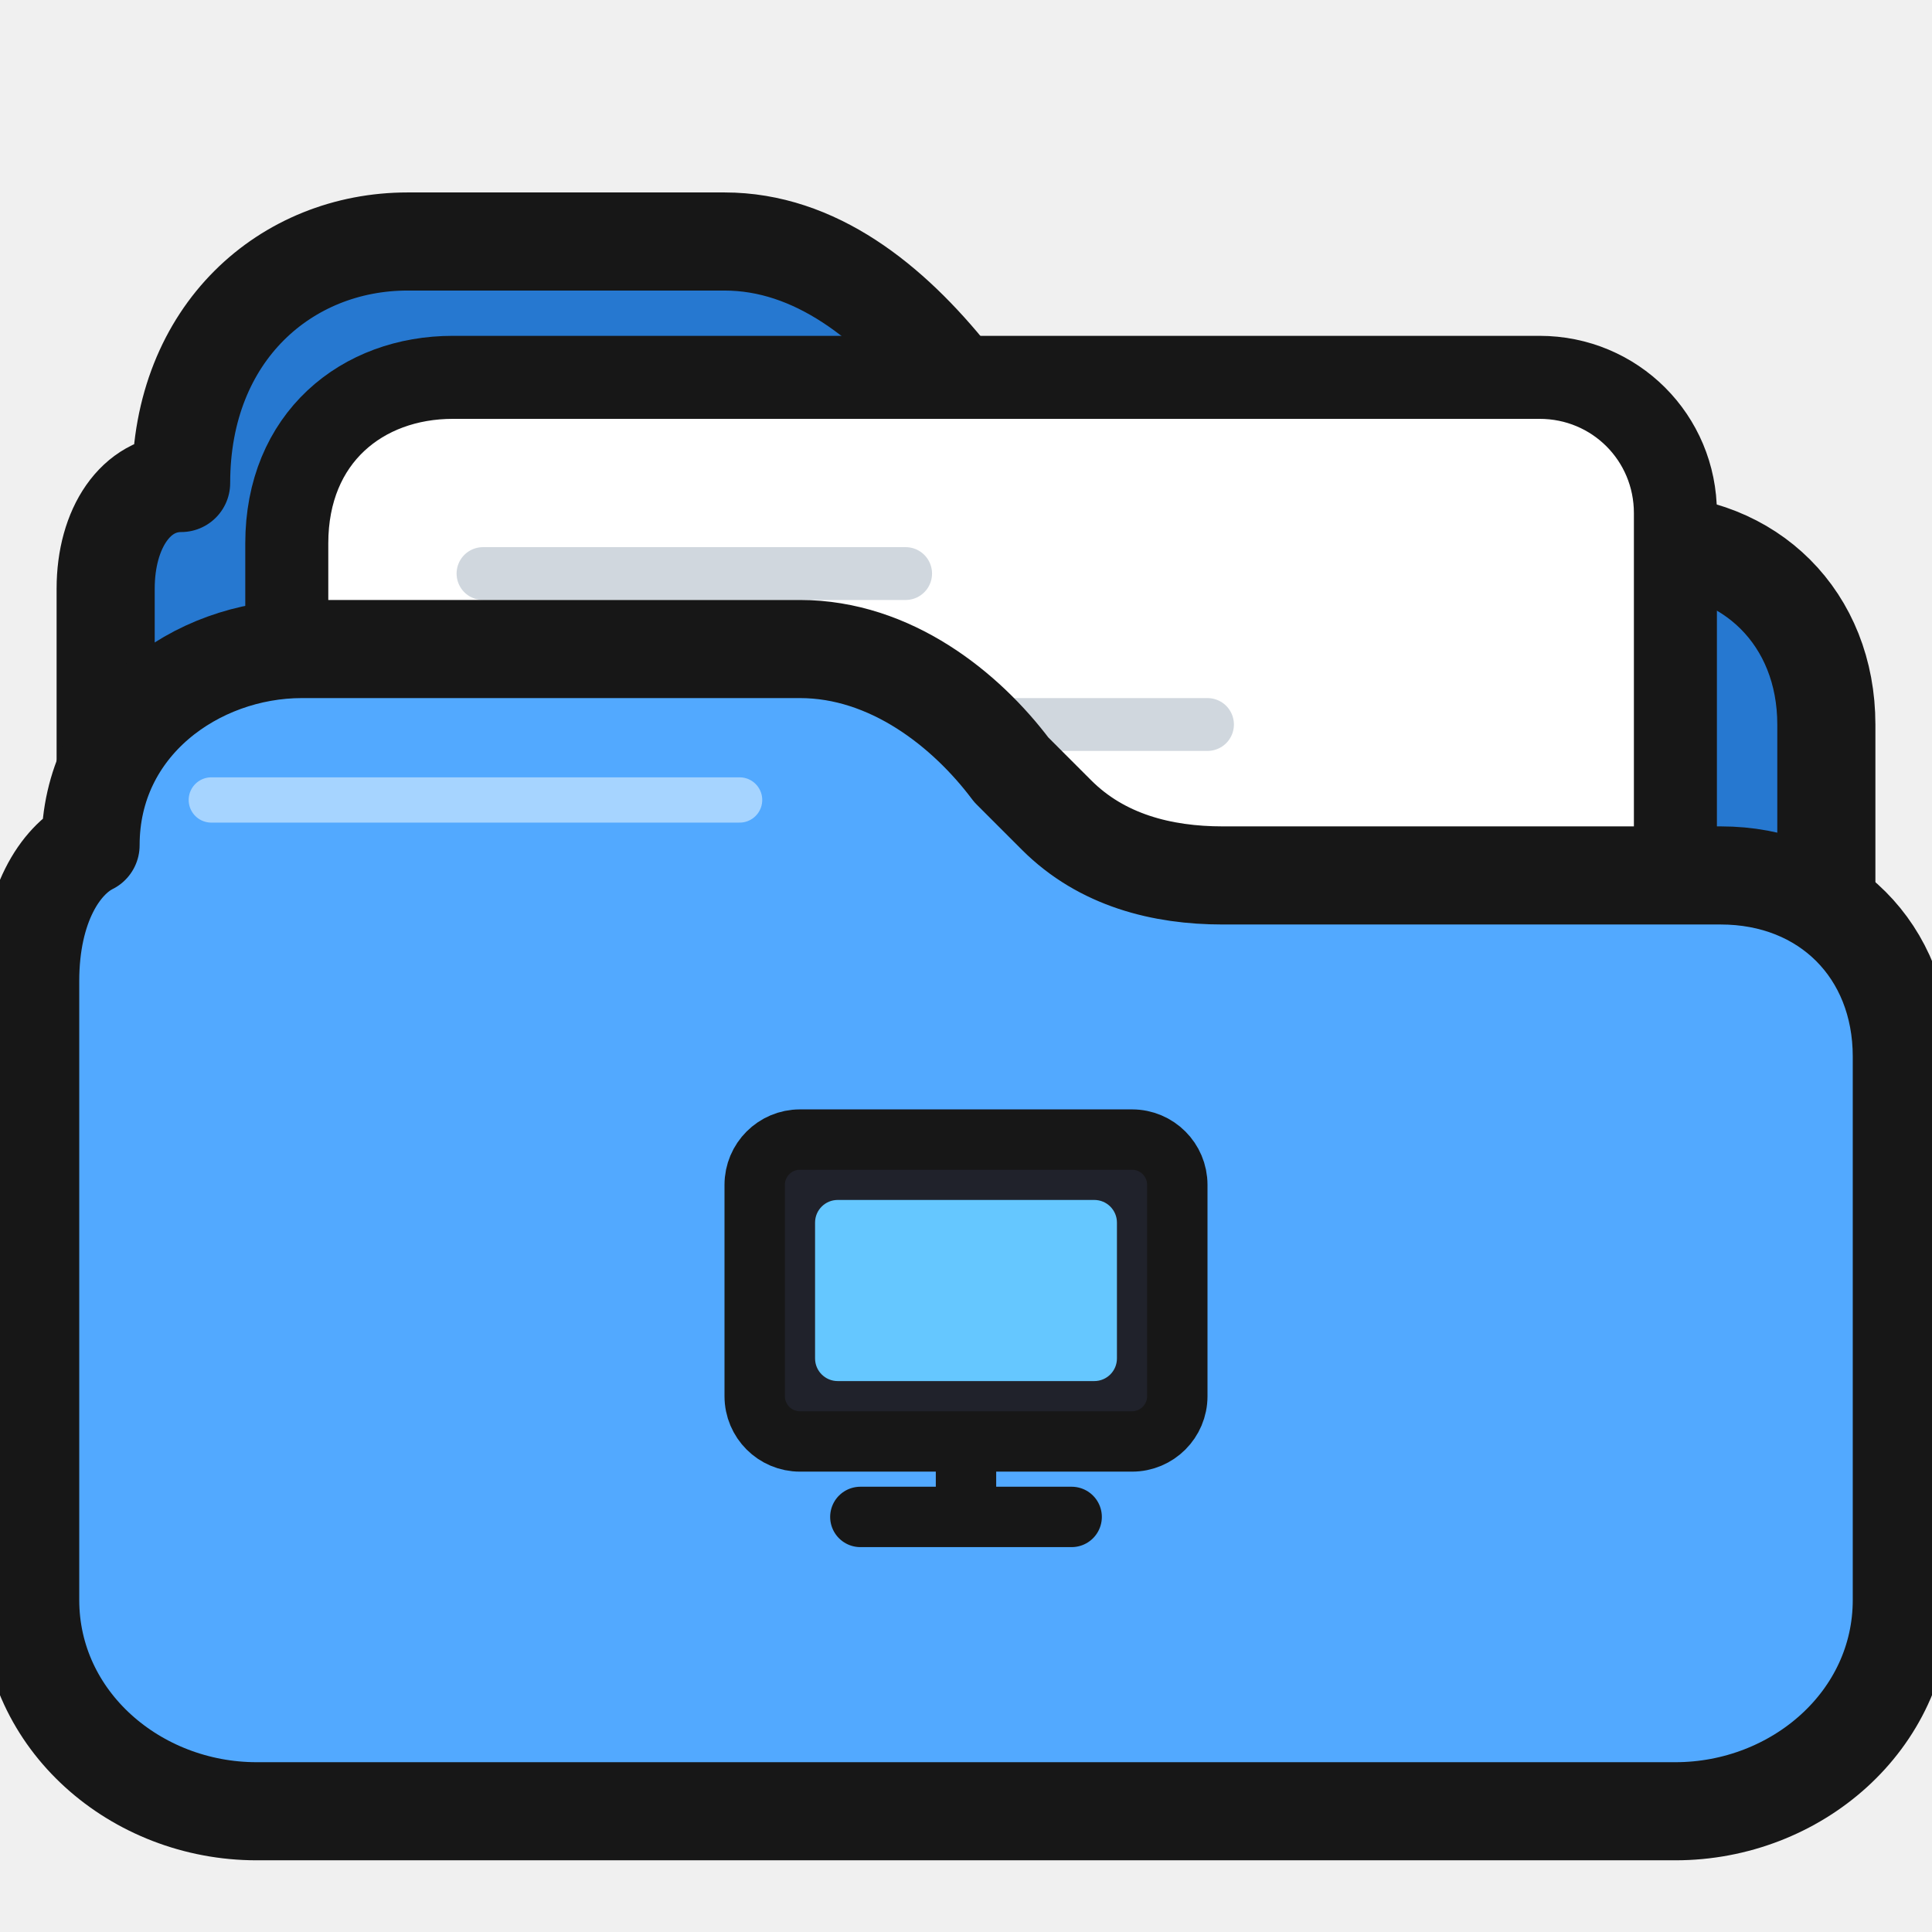
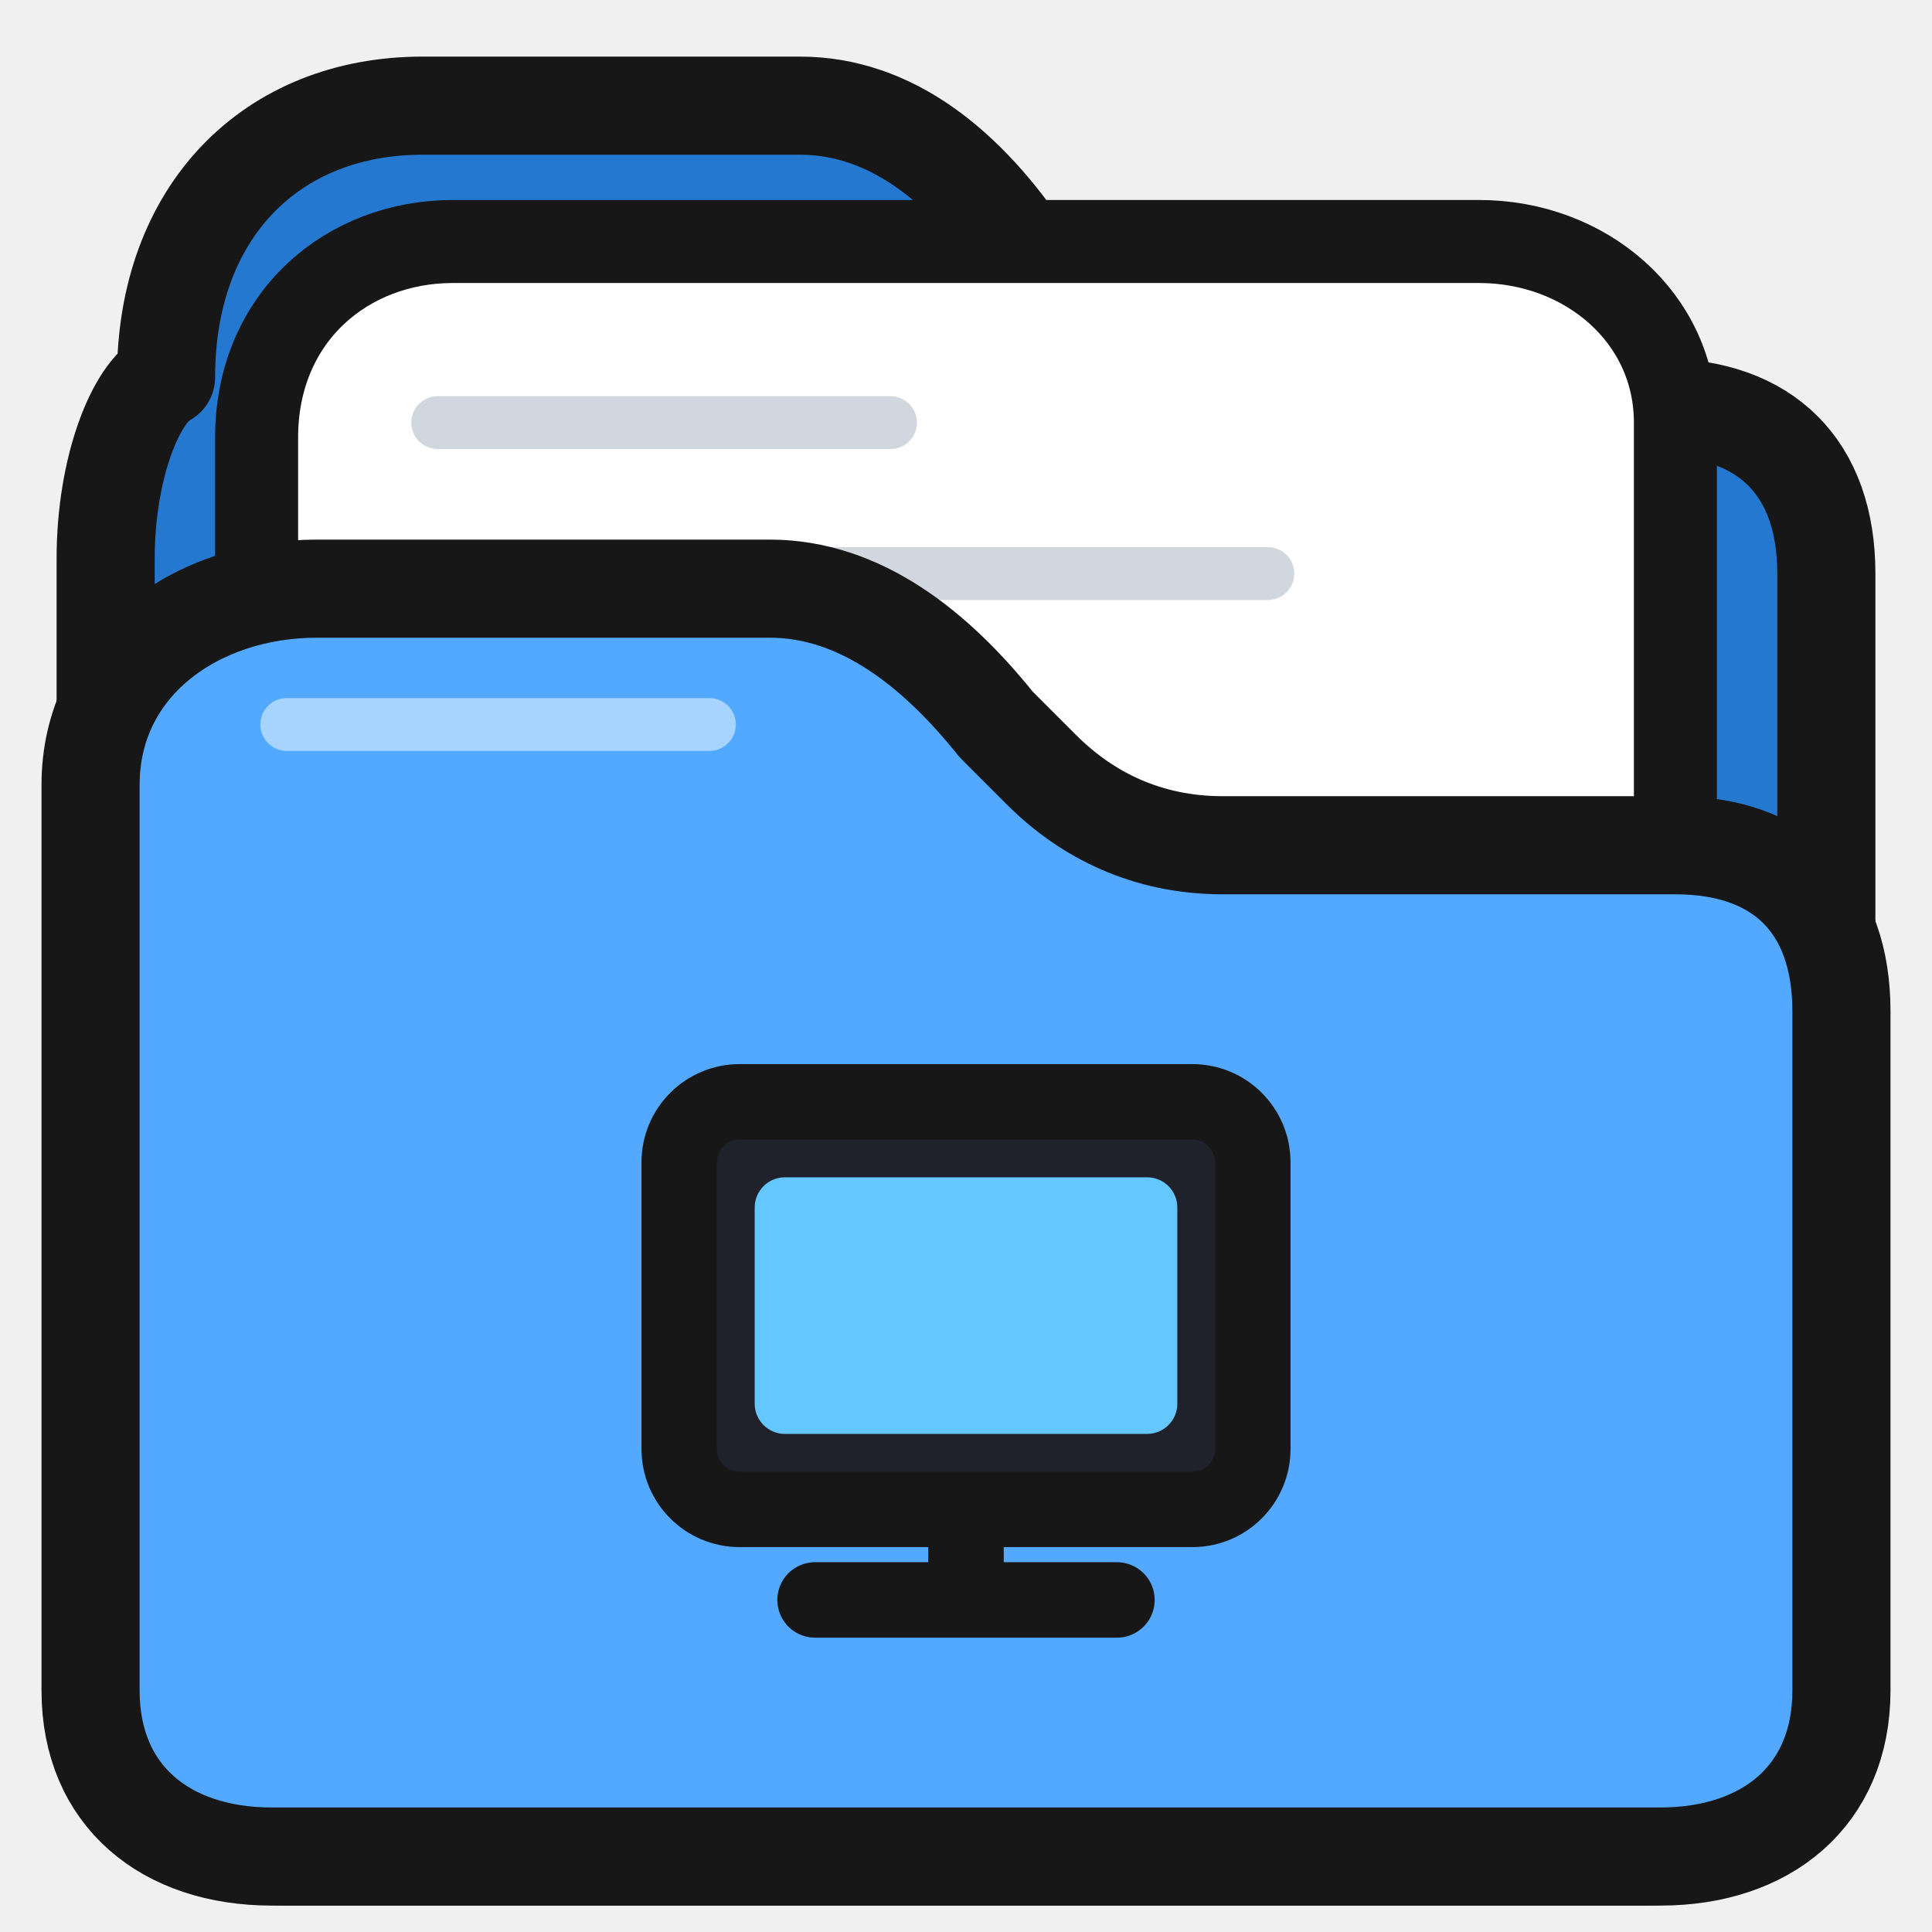
<svg xmlns="http://www.w3.org/2000/svg" viewBox="0 0 256 256" width="256" height="256">
-   <path d="M 24 64            C 24 44, 38 32, 54 32            L 96 32            C 108 32, 118 40, 126 50            L 134 60            C 140 68, 148 72, 158 72            L 218 72            C 232 72, 242 82, 242 96            L 242 208            C 242 224, 230 236, 214 236            L 42 236            C 26 236, 14 224, 14 208            L 14 78            C 14 70, 18 64, 24 64 Z" fill="#2678D0" stroke="#171717" stroke-width="13" stroke-linejoin="round" />
-   <path d="M 38 72            C 38 58, 48 50, 60 50            L 204 50            C 214 50, 222 58, 222 68            L 222 130            L 38 130 Z" fill="#FFFFFF" stroke="#171717" stroke-width="11" stroke-linejoin="round" />
-   <path d="M 64 76 L 120 76" stroke="#D0D7DE" stroke-width="7" stroke-linecap="round" />
-   <path d="M 64 96 L 160 96" stroke="#D0D7DE" stroke-width="7" stroke-linecap="round" />
-   <path d="M 12 112            C 12 96, 26 86, 40 86            L 106 86            C 118 86, 128 94, 134 102            L 140 108            C 146 114, 154 116, 162 116            L 228 116            C 242 116, 252 126, 252 140            L 252 212            C 252 228, 238 240, 222 240            L 34 240            C 18 240, 4 228, 4 212            L 4 130            C 4 120, 8 114, 12 112 Z" fill="#52A9FF" stroke="#171717" stroke-width="13" stroke-linejoin="round" />
-   <path d="M 28 106 L 98 106" stroke="#A6D4FF" stroke-width="6" stroke-linecap="round" />
-   <g transform="translate(128, 175)">
-     <path d="M -14 26 L 14 26" stroke="#171717" stroke-width="8" stroke-linecap="round" />
-     <path d="M 0 16 L 0 24" stroke="#171717" stroke-width="8" />
-     <rect x="-28" y="-24" width="56" height="40" rx="6" fill="#20222B" stroke="#171717" stroke-width="8" stroke-linejoin="round" />
-     <rect x="-20" y="-16" width="40" height="24" rx="3" fill="#65C7FF" />
+   <path d="M 22 50            C 22 28, 36 14, 56 14            L 106 14            C 118 14, 128 22, 136 34            L 142 42            C 148 50, 156 54, 166 54            L 220 54            C 234 54, 242 62, 242 76            L 242 222            C 242 236, 232 246, 218 246            L 38 246            C 24 246, 14 236, 14 222            L 14 74            C 14 62, 18 52, 22 50 Z" fill="#2478D0" stroke="#171717" stroke-width="13" stroke-linejoin="round" />
+   <path d="M 34 58            C 34 42, 46 32, 60 32            L 196 32            C 210 32, 222 42, 222 56            L 222 116            L 34 116 Z" fill="#FFFFFF" stroke="#171717" stroke-width="11" stroke-linejoin="round" />
+   <path d="M 58 56 L 118 56" stroke="#D0D7DE" stroke-width="7" stroke-linecap="round" />
+   <path d="M 58 76 L 168 76" stroke="#D0D7DE" stroke-width="7" stroke-linecap="round" />
+   <path d="M 12 104            C 12 88, 26 78, 42 78            L 102 78            C 114 78, 124 86, 132 96            L 138 102            C 144 108, 152 112, 162 112            L 222 112            C 236 112, 244 120, 244 134            L 244 224            C 244 238, 234 246, 220 246            L 36 246            C 22 246, 12 238, 12 224 Z" fill="#52A9FF" stroke="#171717" stroke-width="13" stroke-linejoin="round" />
+   <path d="M 38 96 L 94 96" stroke="#A6D4FF" stroke-width="7" stroke-linecap="round" />
+   <g transform="translate(128, 178)">
+     <path d="M -20 34 L 20 34" stroke="#171717" stroke-width="10" stroke-linecap="round" />
+     <path d="M 0 22 L 0 32" stroke="#171717" stroke-width="10" />
+     <rect x="-38" y="-32" width="76" height="54" rx="8" fill="#20222B" stroke="#171717" stroke-width="10" stroke-linejoin="round" />
+     <rect x="-28" y="-22" width="56" height="34" rx="4" fill="#65C7FF" />
  </g>
</svg>
